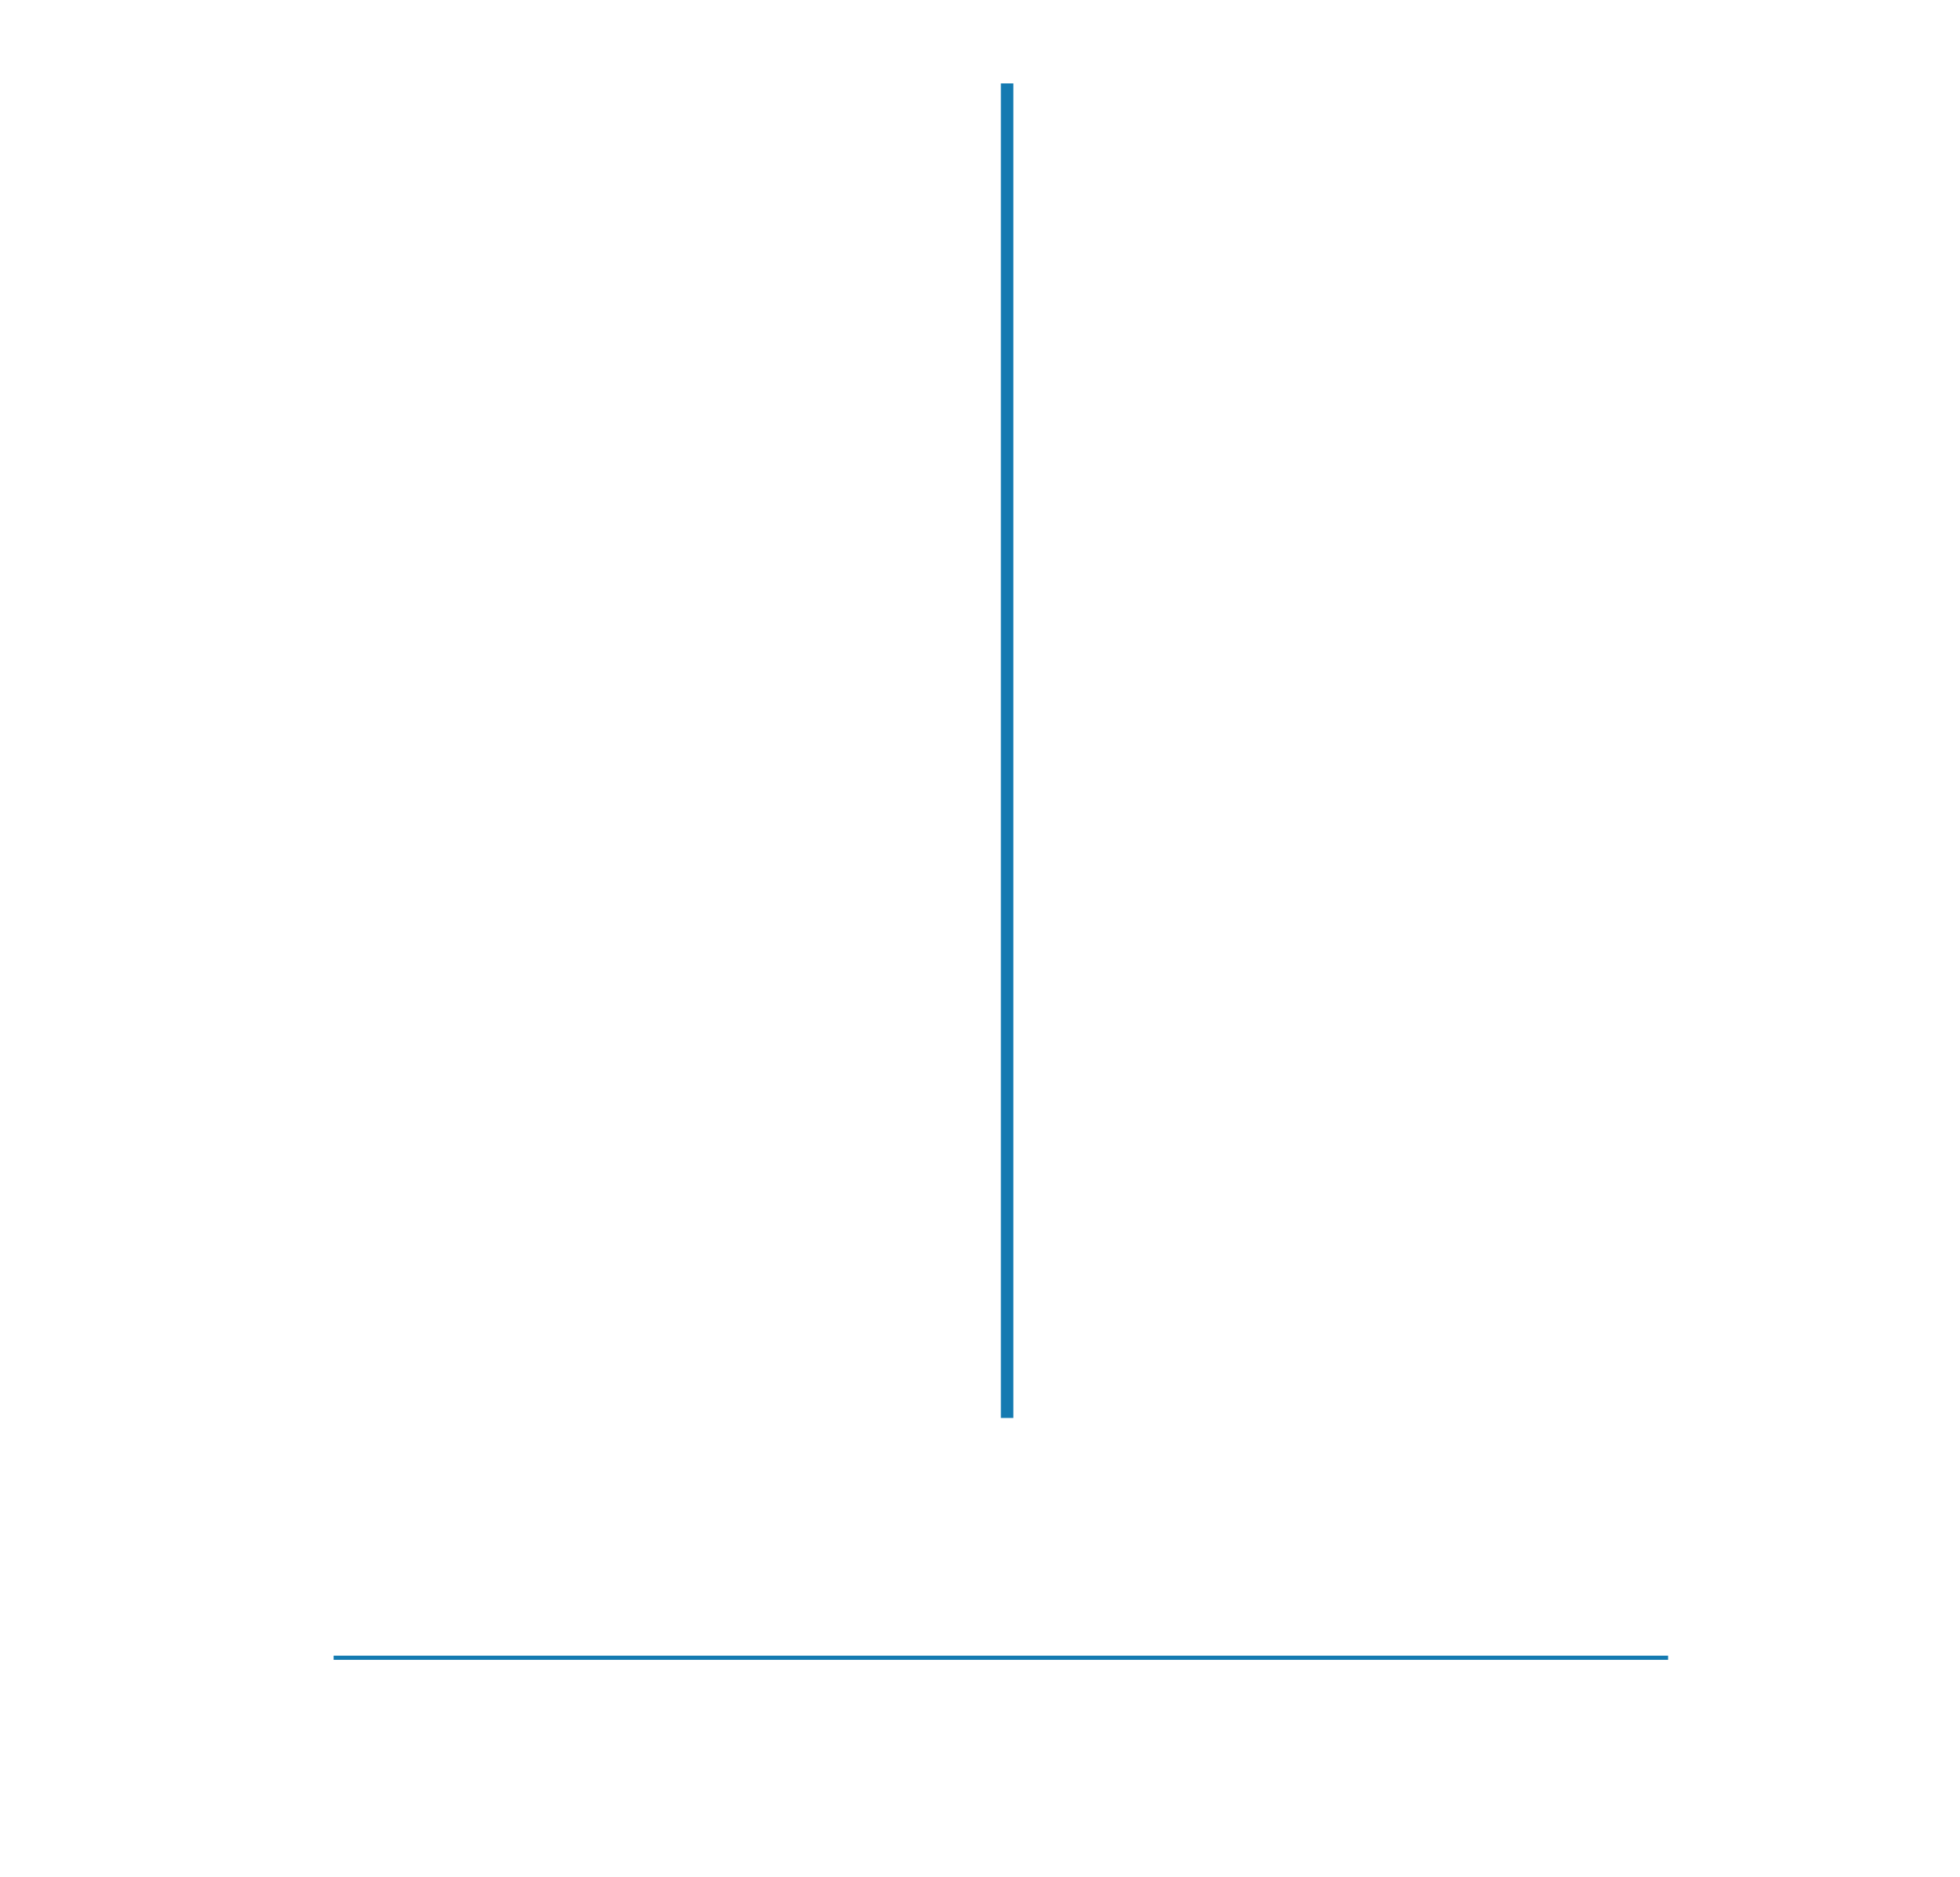
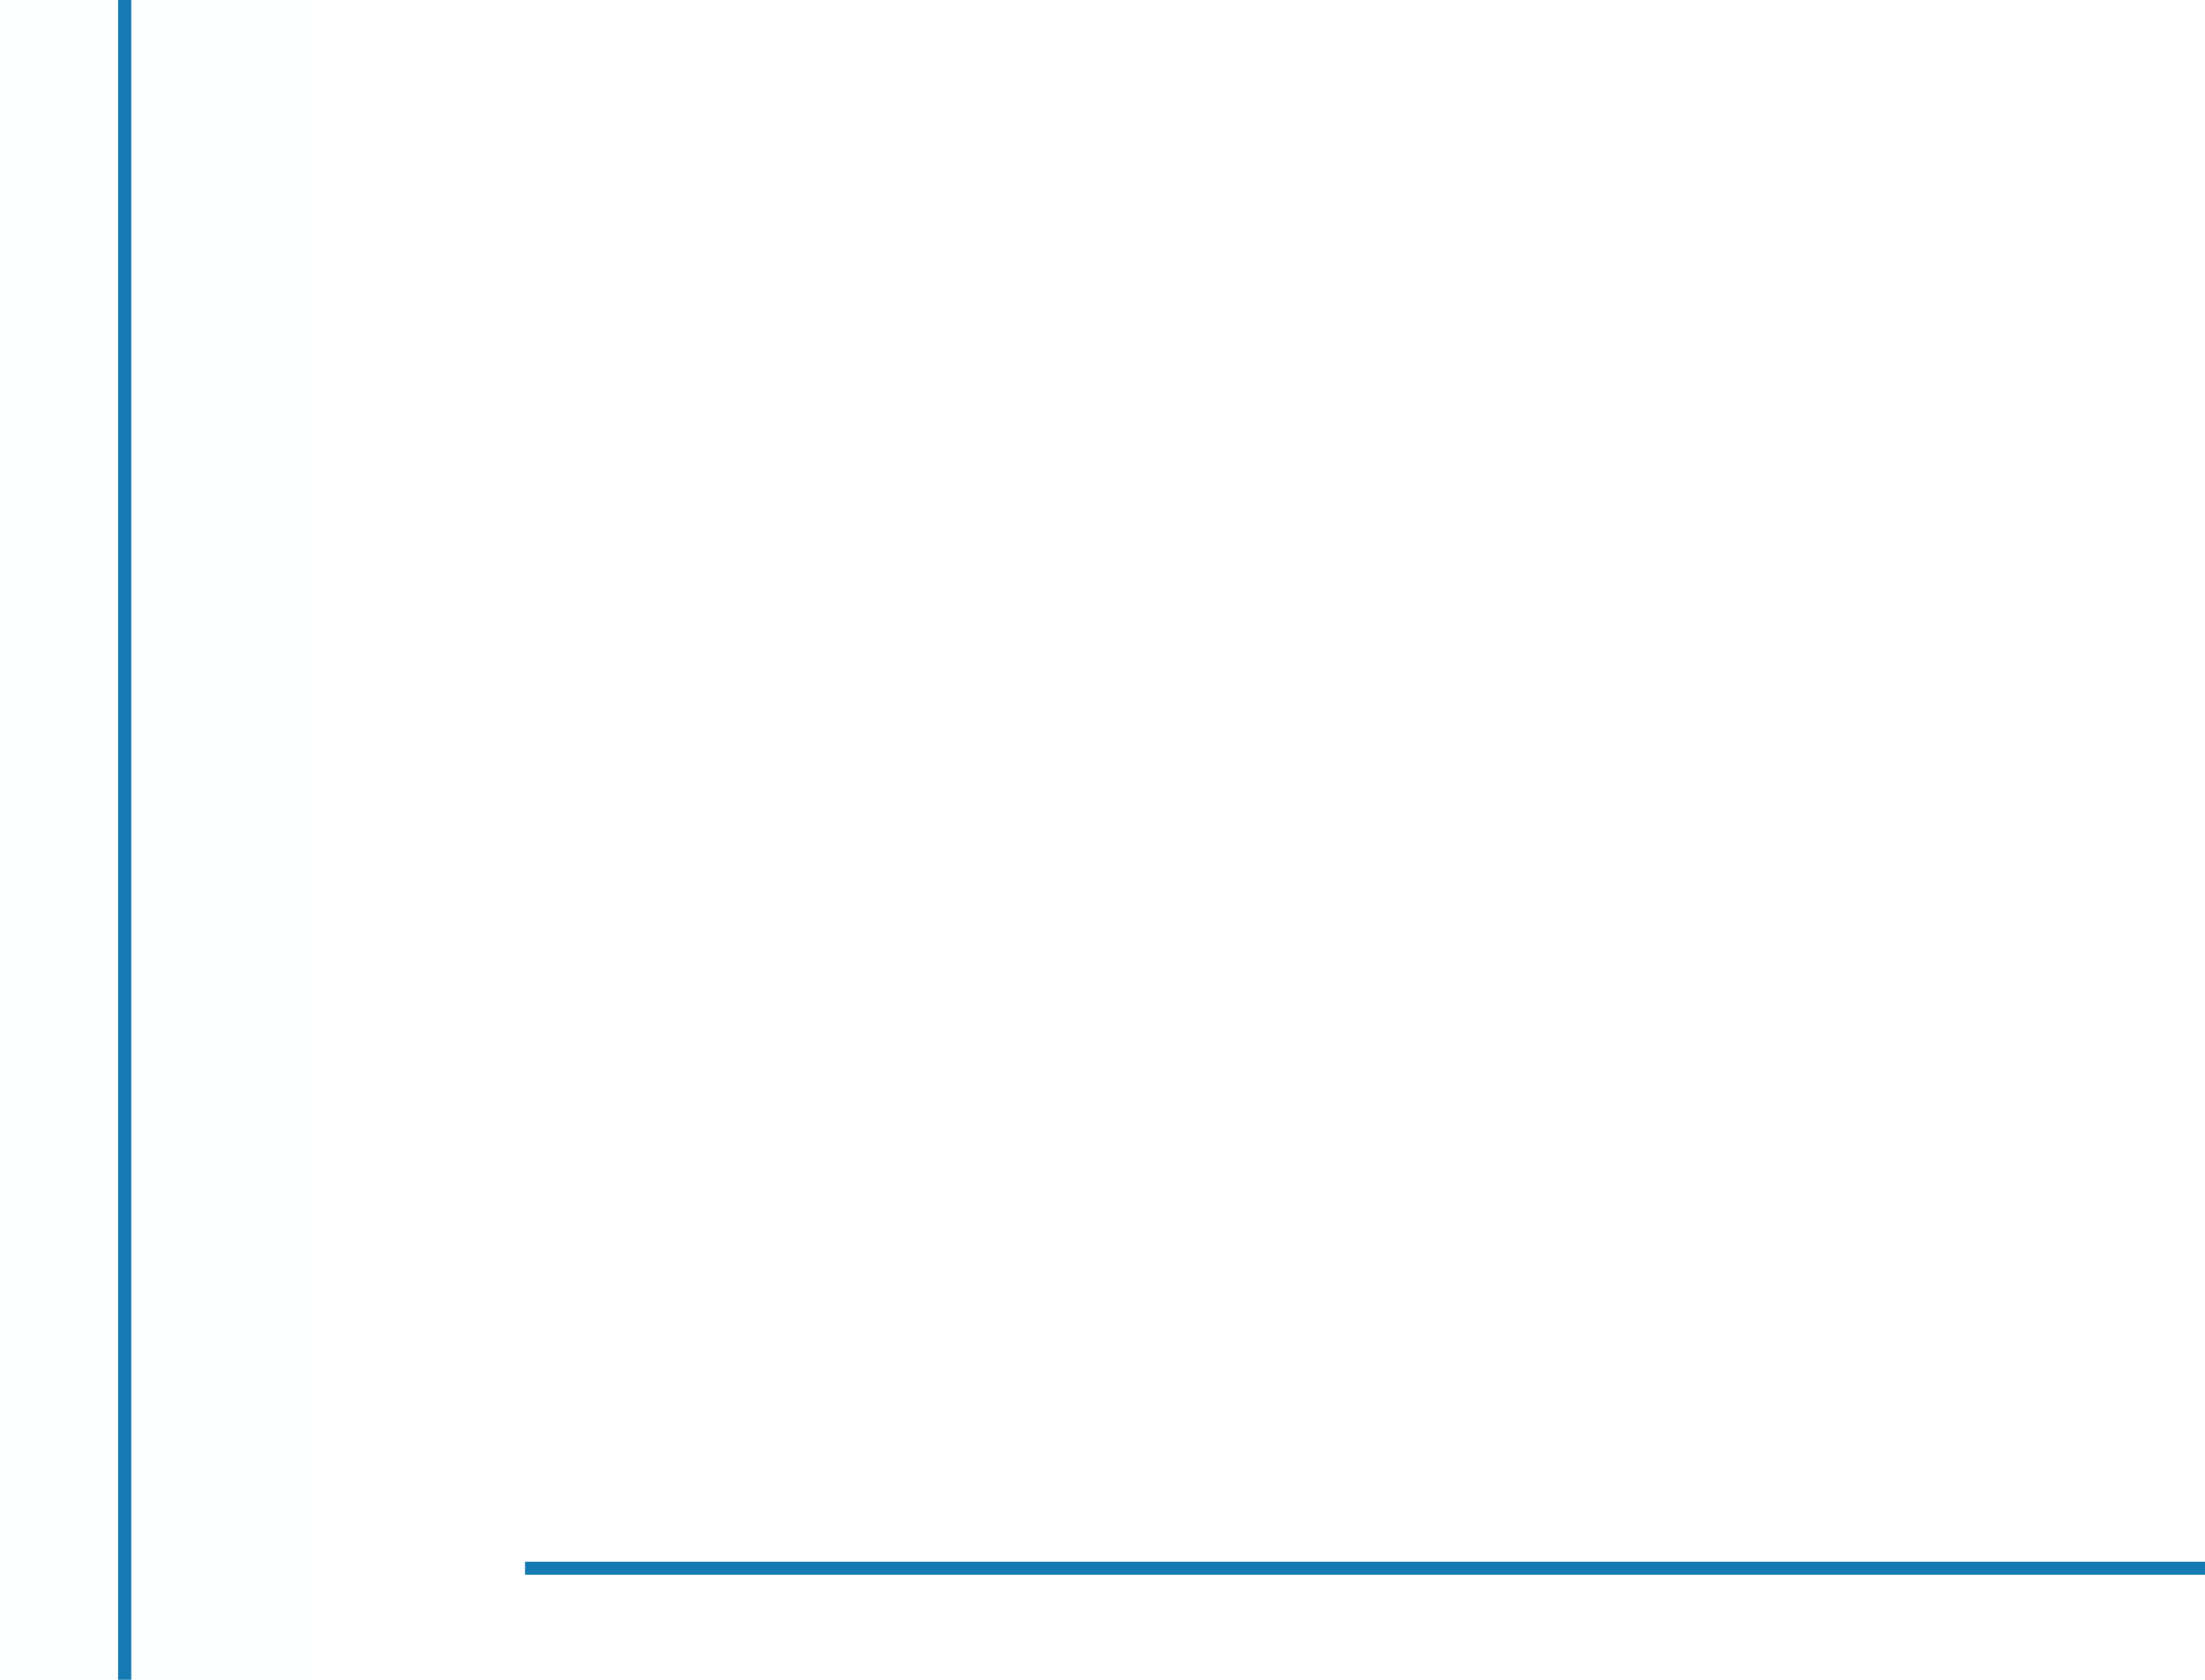
- <svg xmlns="http://www.w3.org/2000/svg" width="47" height="45" id="svg2" version="1.0" viewBox="0 0 47 45">
+ <svg xmlns="http://www.w3.org/2000/svg" width="21" height="16" id="svg" version="1.0">
  <defs id="defs4">
-     <style type="text/css" id="current-color-scheme" />
+     <style id="current-color-scheme" type="text/css">      .ColorScheme-Text {
+         color:#31363b;
+       }
+       .ColorScheme-Background{
+         color:#eff0f1;
+       }
+       .ColorScheme-ViewText {
+         color:#31363b;
+       }
+       .ColorScheme-ViewBackground{
+         color:#fcfcfc;
+       }
+       .ColorScheme-ViewHover {
+         color:#3daee9;
+       }
+       .ColorScheme-ViewFocus{
+         color:#3daee9;
+       }
+       .ColorScheme-ButtonText {
+         color:#31363b;
+       }
+       .ColorScheme-ButtonBackground{
+         color:#eff0f1;
+       }
+       .ColorScheme-ButtonHover {
+         color:#3daee9;
+       }
+       .ColorScheme-ButtonFocus{
+         color:#3daee9;
+       }</style>
  </defs>
-   <g id="layer1" transform="translate(-28,-14)">
-     <g id="horizontal-line">
-       <rect y="53.7" x="36" height="0.1" width="32" id="rect831" class="ColorScheme-Text" style="opacity:1;fill:#147ab1;fill-opacity:1;fill-rule:nonzero;stroke:none;stroke-width:0.565;stroke-linecap:round;stroke-miterlimit:4;stroke-dasharray:none;stroke-dashoffset:0;stroke-opacity:1" />
-       <rect style="opacity:1;fill:none;fill-opacity:0.6;fill-rule:nonzero;stroke:none;stroke-width:1.787;stroke-linecap:round;stroke-miterlimit:4;stroke-dasharray:none;stroke-dashoffset:0;stroke-opacity:1" class="ColorScheme-Highlight" id="rect822" width="32" height="1" x="36" y="52" />
-       <rect y="54" x="36" height="1" width="32" id="rect824" class="ColorScheme-Highlight" style="opacity:1;fill:none;fill-opacity:0.6;fill-rule:nonzero;stroke:none;stroke-width:1.787;stroke-linecap:round;stroke-miterlimit:4;stroke-dasharray:none;stroke-dashoffset:0;stroke-opacity:1" />
+   <g id="layer1" transform="translate(-39,-14)">
+     <g id="vertical-line" transform="matrix(0.9999991,0,0,0.4,6.031278,8.5625)" style="fill:#147ab1;fill-opacity:1">
+       <path style="color:#31363b;opacity:0.01;fill:#147ab1;fill-opacity:1;stroke:none" d="m 32.969,13.594 v 40 h 3 v -40 z" id="path2993" class="ColorScheme-Text" />
+       <path id="path2998" d="m 34.094,13.594 v 40 h 0.125 v -40 z" style="fill:#147ab1;fill-opacity:1" />
    </g>
-     <g id="vertical-line" transform="rotate(90,63,43)">
-       <rect style="opacity:1;fill:#147ab1;fill-opacity:1;fill-rule:nonzero;stroke:none;stroke-width:0.979;stroke-linecap:round;stroke-miterlimit:4;stroke-dasharray:none;stroke-dashoffset:0;stroke-opacity:1" class="ColorScheme-Text" id="rect833" width="32" height="0.3" x="36" y="53.7" />
-       <rect y="52" x="36" height="1" width="32" id="rect835" class="ColorScheme-Highlight" style="opacity:1;fill:none;fill-opacity:0.6;fill-rule:nonzero;stroke:none;stroke-width:1.787;stroke-linecap:round;stroke-miterlimit:4;stroke-dasharray:none;stroke-dashoffset:0;stroke-opacity:1" />
-       <rect style="opacity:1;fill:none;fill-opacity:0.6;fill-rule:nonzero;stroke:none;stroke-width:1.787;stroke-linecap:round;stroke-miterlimit:4;stroke-dasharray:none;stroke-dashoffset:0;stroke-opacity:1" class="ColorScheme-Highlight" id="rect837" width="32" height="1" x="36" y="54" />
+     <g id="horizontal-line" transform="matrix(0.4,0,0,1,29.72361,-28.52902)">
+       <path class="ColorScheme-Text" id="path3767" d="m 75.691,55.529 h -40 v 3 h 40 z" style="color:#31363b;opacity:0.01;fill:currentColor;fill-opacity:0.3;stroke:none" />
+       <path id="path3787" d="m 75.691,57.529 h -40 v -0.125 h 40 z" style="fill-opacity:1;fill:#147ab1;opacity:1;" />
    </g>
  </g>
</svg>
